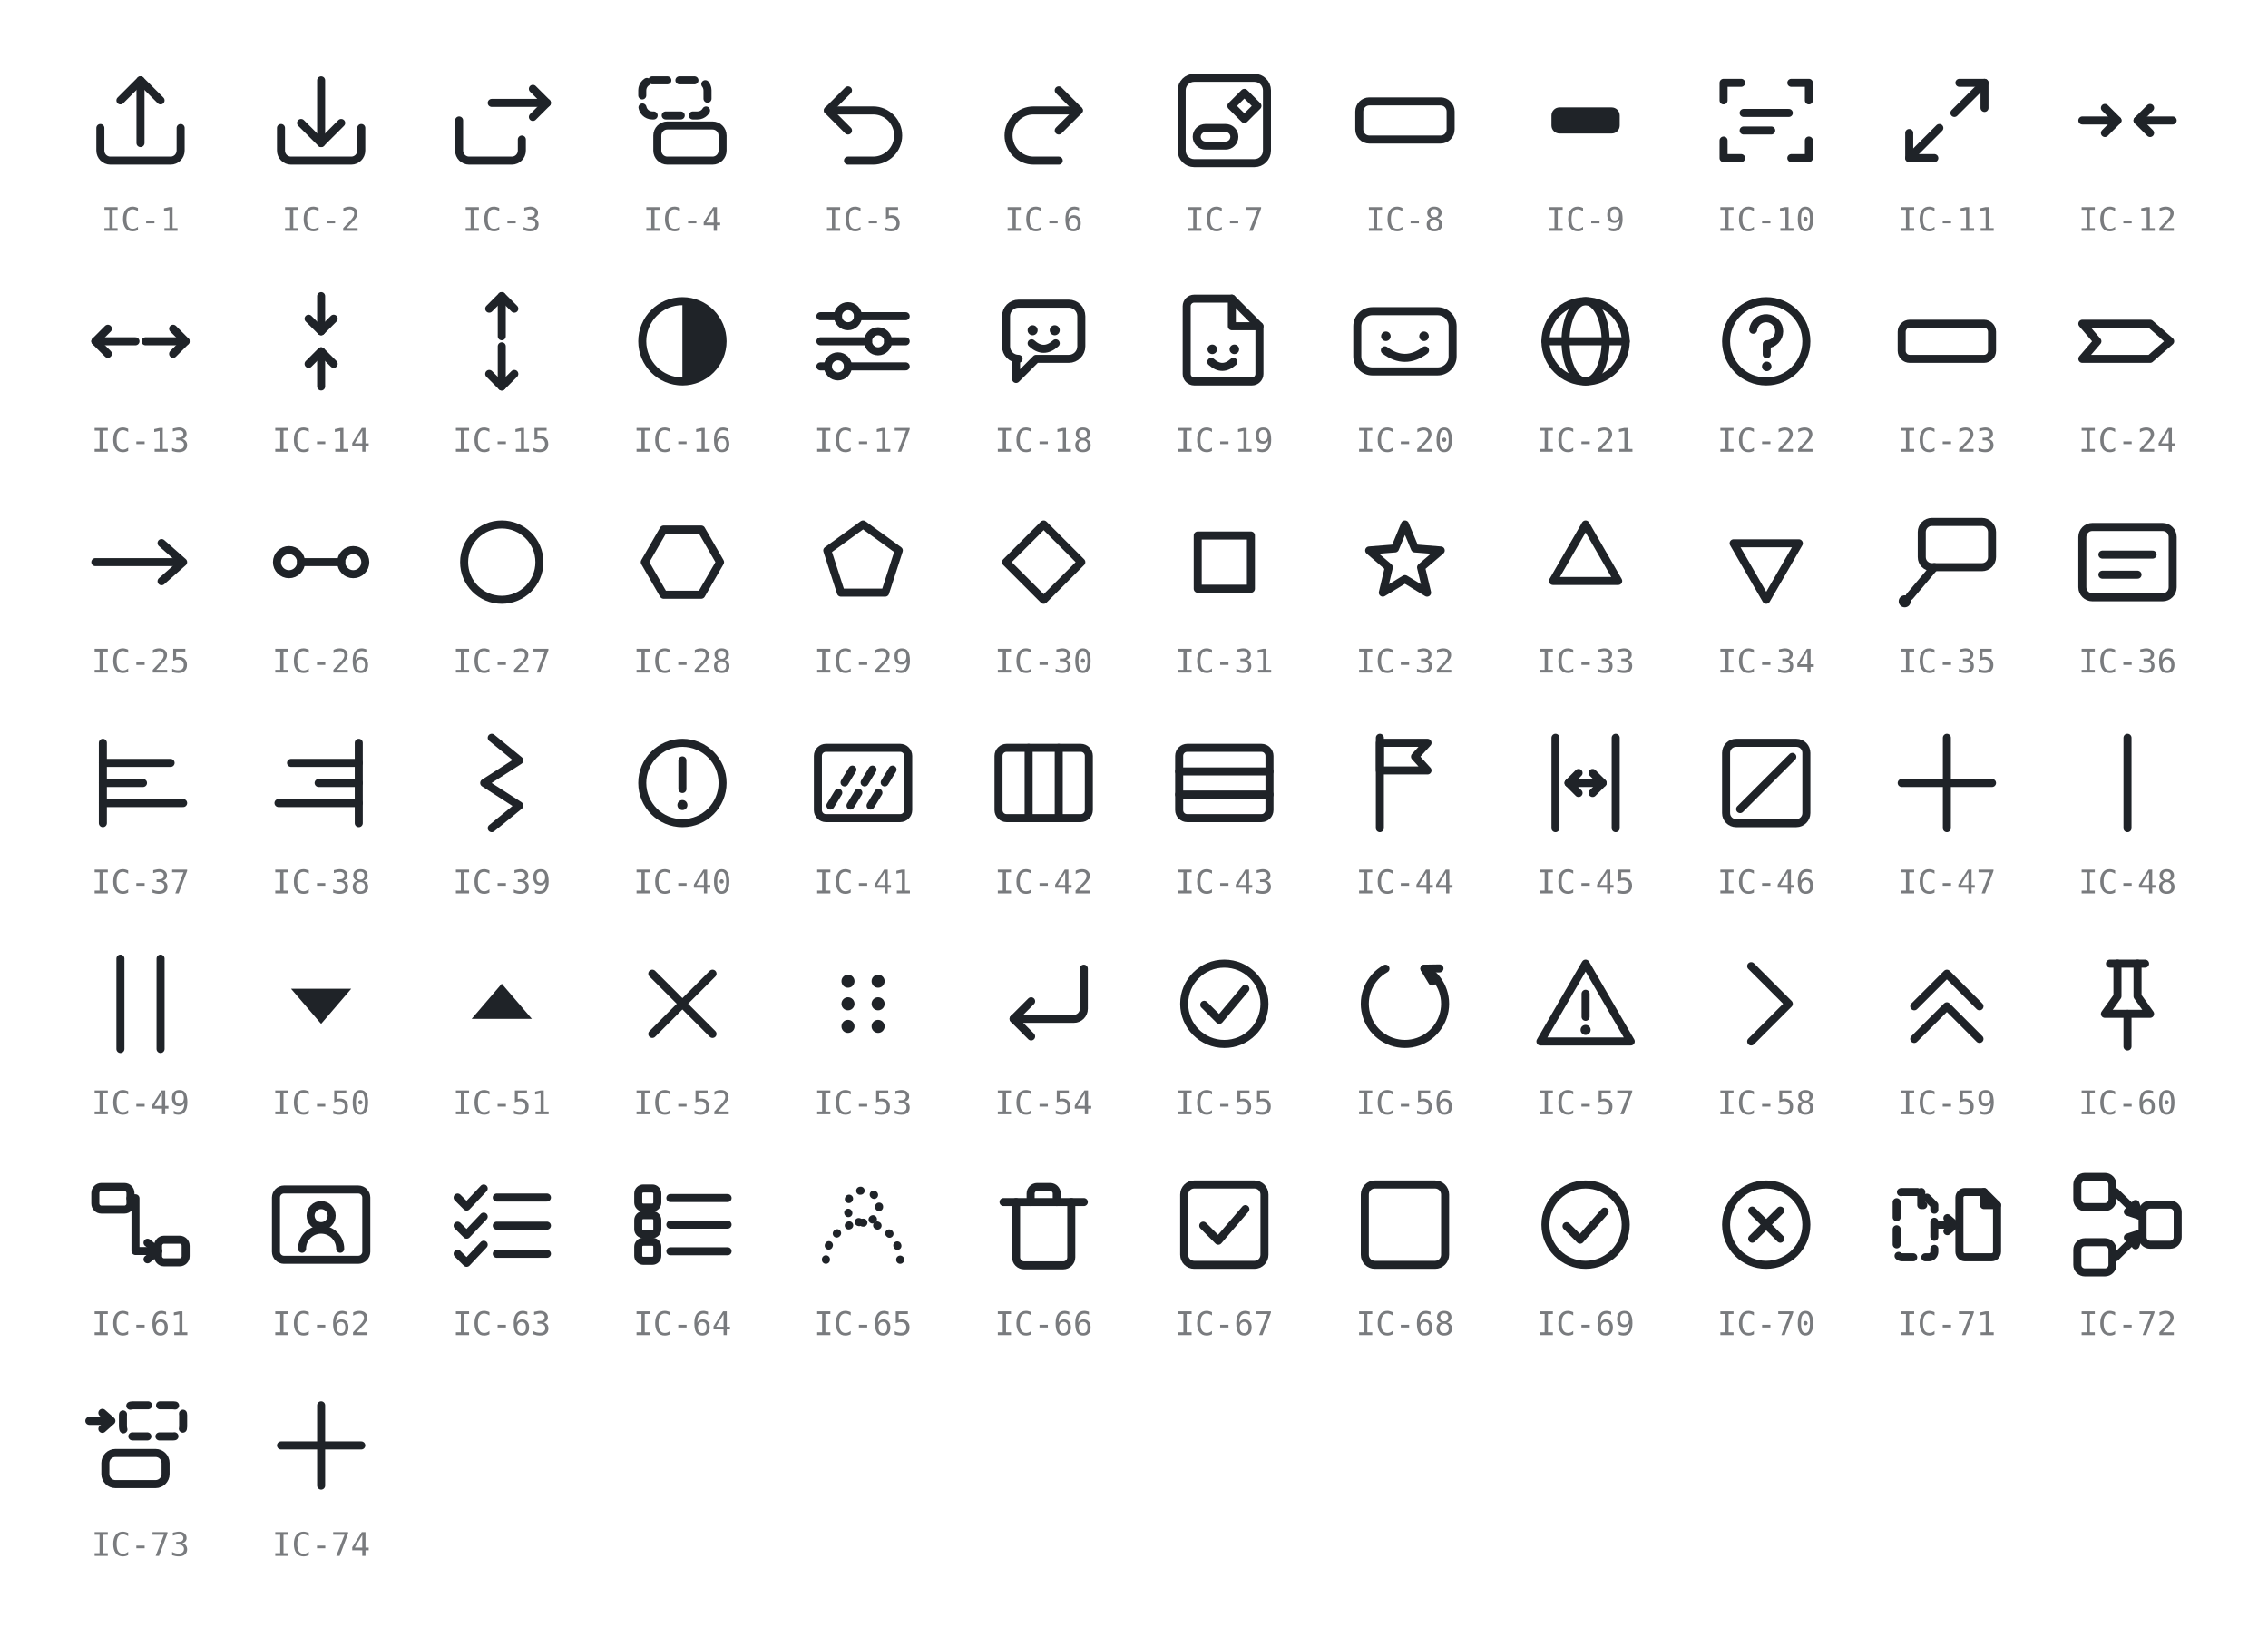
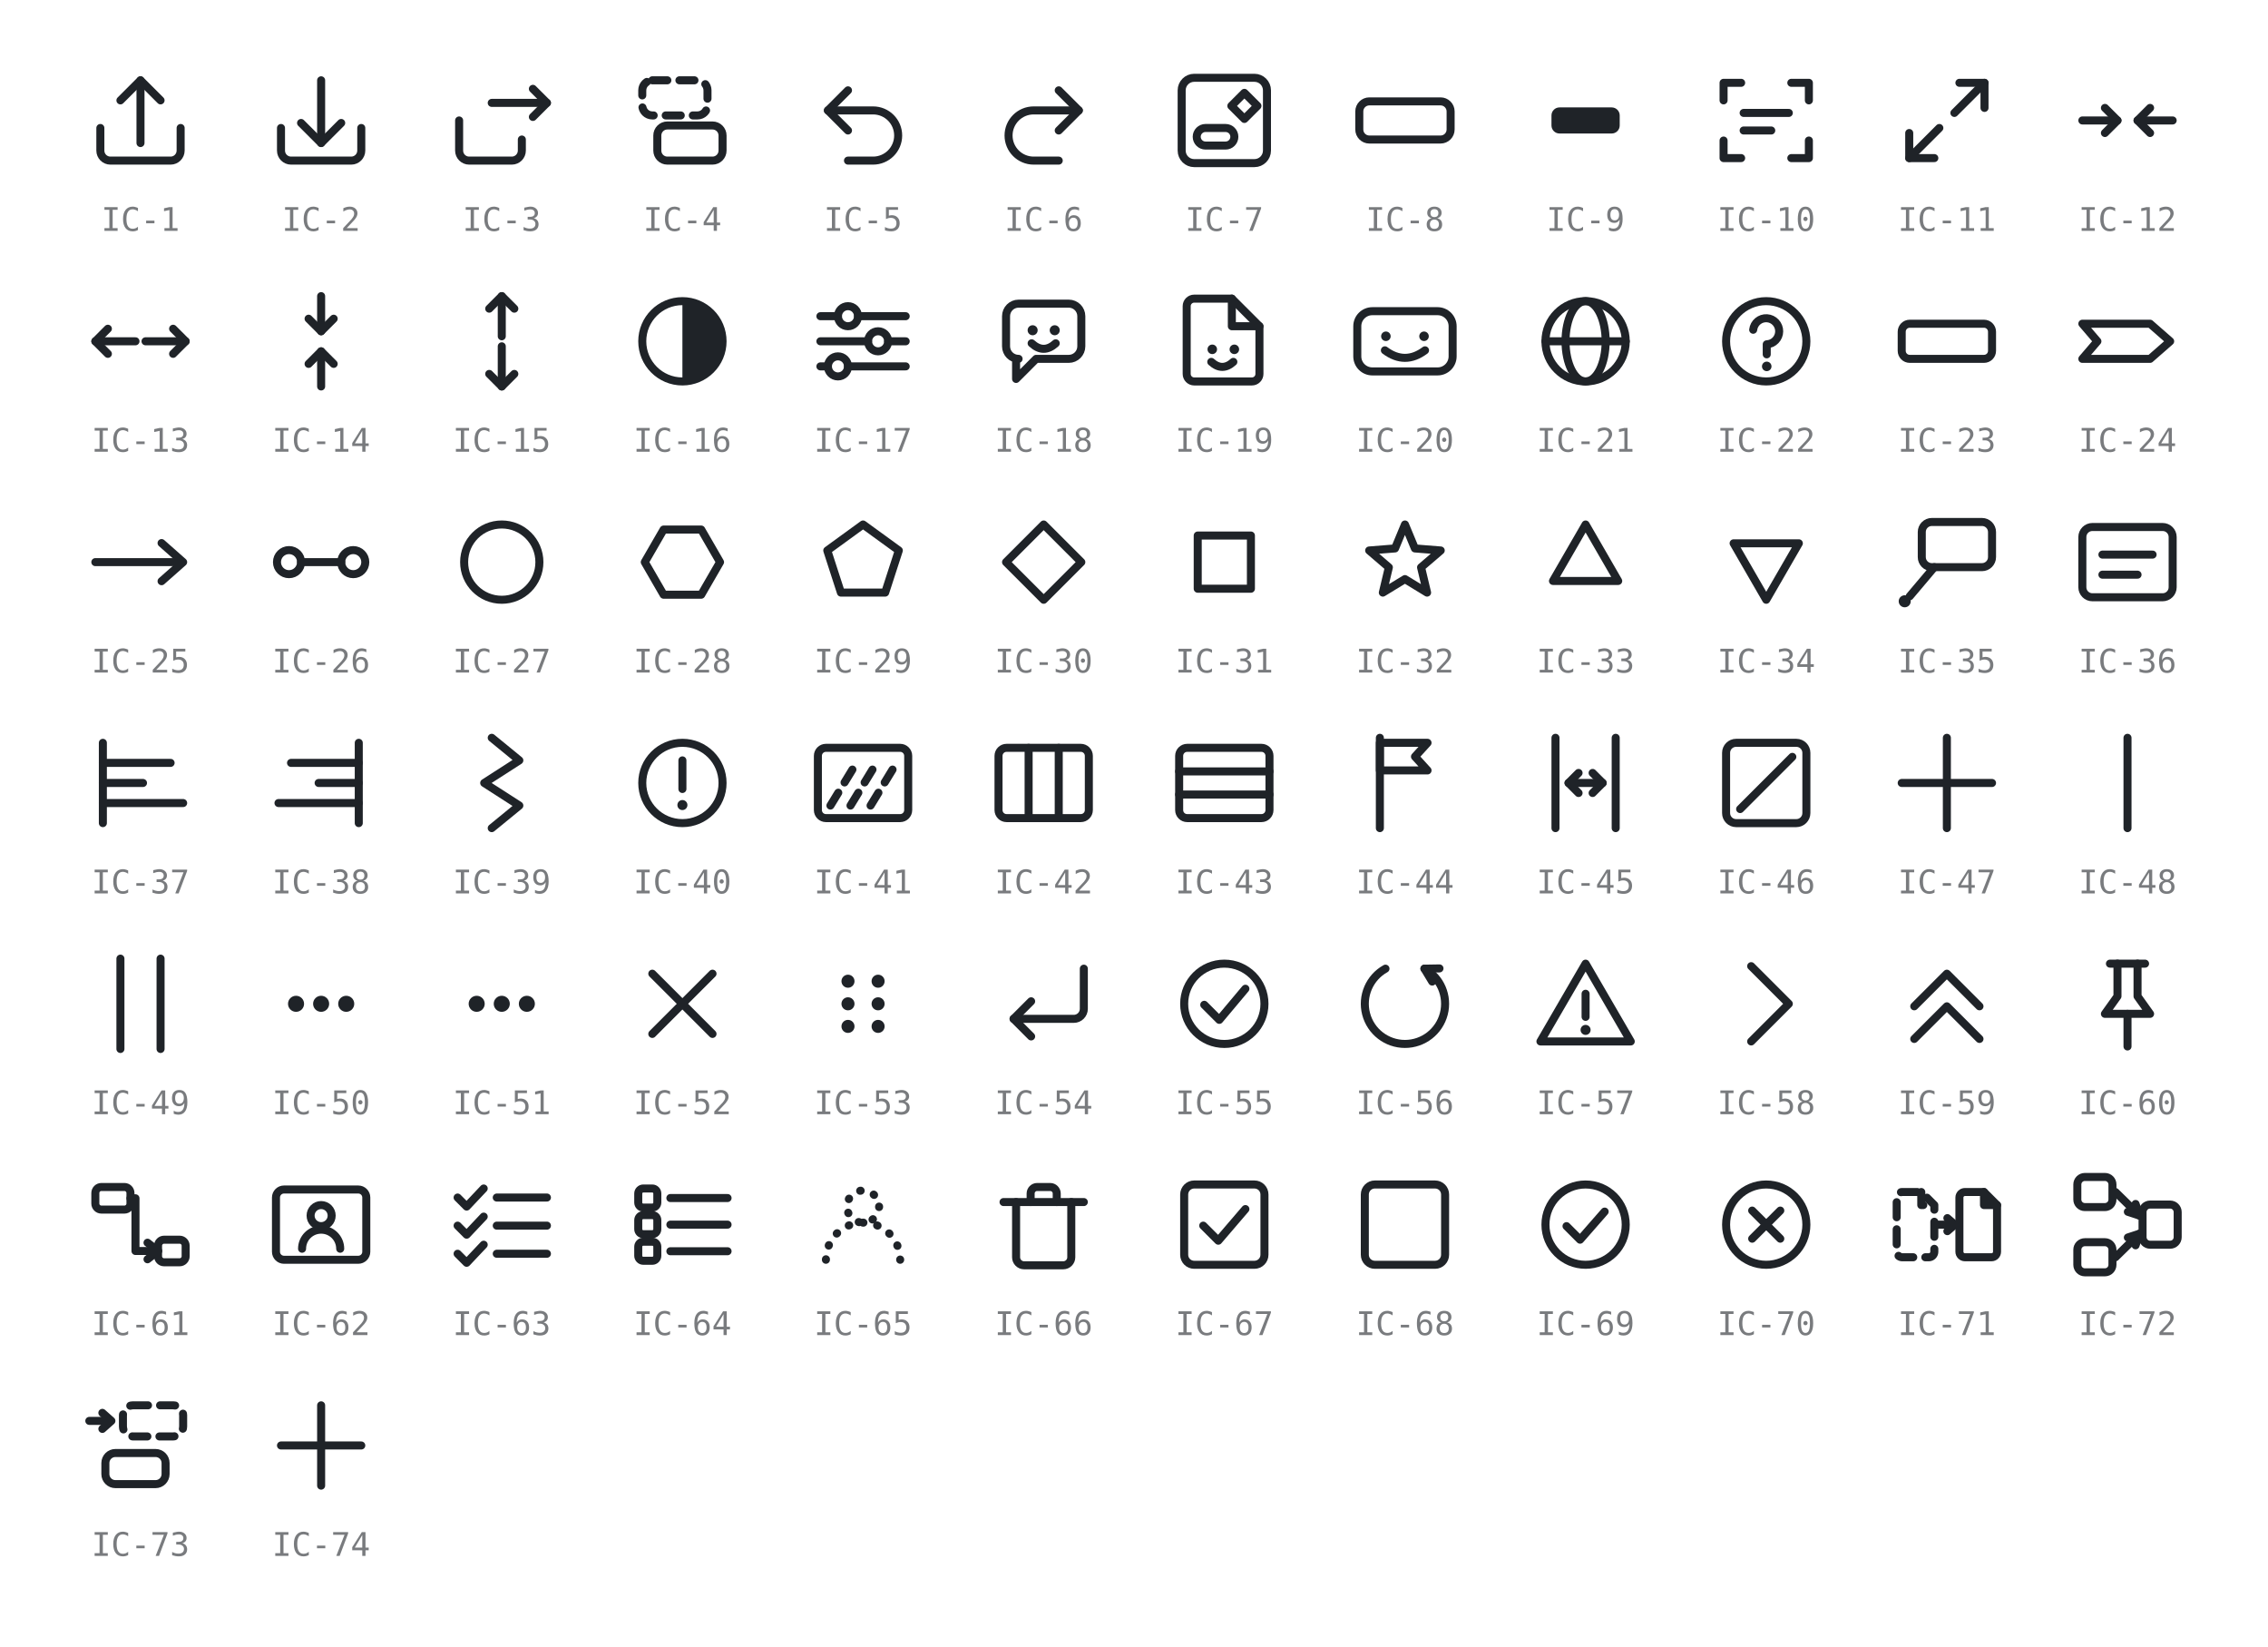
<svg xmlns="http://www.w3.org/2000/svg" viewBox="0 0 452 328" width="452" height="328" role="img" aria-label="GRS icon glyphs IC-1 to IC-74">
  <style>
    svg { color: #1f2328; }
    @media (prefers-color-scheme: dark) { svg { color: #e6e8ea; } }
    .s { fill: none; stroke: currentColor; stroke-width: 1.6;
         stroke-linecap: round; stroke-linejoin: round; }
    .f { fill: currentColor; stroke: none; }
    .d { stroke-dasharray: 3 2.4; }
    .t { stroke-dasharray: 0.1 2.8; }
    .lbl { fill: currentColor; opacity: 0.6; text-anchor: middle;
           font-family: ui-monospace, SFMono-Regular, Menlo, Consolas, monospace;
           font-size: 6.5px; }
  </style>
  <g transform="translate(16 12)">
    <path class="s" d="M4 13.5 v4.5 a2 2 0 0 0 2 2 h12 a2 2 0 0 0 2 -2 v-4.5" />
    <path class="s" d="M12 16.5 V4" />
    <path class="s" d="M8 8 L12 4 L16 8" />
  </g>
  <text class="lbl" x="28" y="46">IC-1</text>
  <g transform="translate(52 12)">
    <path class="s" d="M4 13.5 v4.5 a2 2 0 0 0 2 2 h12 a2 2 0 0 0 2 -2 v-4.5" />
    <path class="s" d="M12 4 V16.5" />
    <path class="s" d="M8 12.5 L12 16.5 L16 12.5" />
  </g>
  <text class="lbl" x="64" y="46">IC-2</text>
  <g transform="translate(88 12)">
    <path class="s" d="M3.5 12 v6 a2 2 0 0 0 2 2 h8.5 a2 2 0 0 0 2 -2 v-2.2" />
    <path class="s" d="M10 8.5 H21" />
    <path class="s" d="M18.2 5.7 L21 8.5 L18.2 11.3" />
  </g>
  <text class="lbl" x="100" y="46">IC-3</text>
  <g transform="translate(124 12)">
    <rect class="s d" x="4" y="4" width="13" height="7" rx="2" />
    <rect class="s" x="7" y="13" width="13" height="7" rx="2" />
  </g>
  <text class="lbl" x="136" y="46">IC-4</text>
  <g transform="translate(160 12)">
    <path class="s" d="M5 10 H14 a5 5 0 0 1 0 10 H9" />
    <path class="s" d="M9 6 L5 10 L9 14" />
  </g>
  <text class="lbl" x="172" y="46">IC-5</text>
  <g transform="translate(196 12)">
    <path class="s" d="M19 10 H10 a5 5 0 0 0 0 10 H15" />
    <path class="s" d="M15 6 L19 10 L15 14" />
  </g>
  <text class="lbl" x="208" y="46">IC-6</text>
  <g transform="translate(232 12)">
    <rect class="s" x="3.5" y="3.5" width="17" height="17" rx="2.5" />
    <rect class="s" x="6.5" y="13.5" width="7.5" height="3.5" rx="1.75" />
    <path class="s" d="M16 6.5 L18.6 9.1 L16 11.7 L13.4 9.1 Z" />
  </g>
  <text class="lbl" x="244" y="46">IC-7</text>
  <g transform="translate(268 12)">
    <rect class="s" x="2.9" y="8.2" width="18.2" height="7.6" rx="2" />
  </g>
  <text class="lbl" x="280" y="46">IC-8</text>
  <g transform="translate(304 12)">
    <rect class="f" x="5.2" y="9.4" width="13.6" height="5.2" rx="1.6" />
  </g>
  <text class="lbl" x="316" y="46">IC-9</text>
  <g transform="translate(340 12)">
    <path class="s" d="M3.5 8 V4.5 H7" />
    <path class="s" d="M17 4.5 H20.5 V8" />
    <path class="s" d="M20.5 16 V19.5 H17" />
    <path class="s" d="M7 19.5 H3.5 V16" />
    <path class="s" d="M7.5 10.5 H16.5" />
    <path class="s" d="M7.5 14 H13" />
  </g>
  <text class="lbl" x="352" y="46">IC-10</text>
  <g transform="translate(376 12)">
    <path class="s" d="M10.5 13.5 L4.5 19.5" />
    <path class="s" d="M4.5 14.5 V19.5 H9.5" />
    <path class="s" d="M13.5 10.5 L19.5 4.5" />
    <path class="s" d="M14.5 4.5 H19.5 V9.5" />
  </g>
  <text class="lbl" x="388" y="46">IC-11</text>
  <g transform="translate(412 12)">
    <path class="s" d="M3 12 H10" />
    <path class="s" d="M7.5 9.5 L10 12 L7.5 14.5" />
    <path class="s" d="M21 12 H14" />
    <path class="s" d="M16.5 9.5 L14 12 L16.5 14.5" />
  </g>
  <text class="lbl" x="424" y="46">IC-12</text>
  <g transform="translate(16 56)">
    <path class="s" d="M11 12 H3" />
    <path class="s" d="M5.5 9.5 L3 12 L5.5 14.5" />
    <path class="s" d="M13 12 H21" />
    <path class="s" d="M18.5 9.5 L21 12 L18.5 14.5" />
  </g>
  <text class="lbl" x="28" y="90">IC-13</text>
  <g transform="translate(52 56)">
    <path class="s" d="M12 3 V10" />
    <path class="s" d="M9.5 7.5 L12 10 L14.5 7.5" />
    <path class="s" d="M12 21 V14" />
    <path class="s" d="M9.5 16.5 L12 14 L14.5 16.5" />
  </g>
  <text class="lbl" x="64" y="90">IC-14</text>
  <g transform="translate(88 56)">
    <path class="s" d="M12 11 V3" />
    <path class="s" d="M9.5 5.5 L12 3 L14.5 5.5" />
    <path class="s" d="M12 13 V21" />
    <path class="s" d="M9.5 18.5 L12 21 L14.5 18.5" />
  </g>
  <text class="lbl" x="100" y="90">IC-15</text>
  <g transform="translate(124 56)">
    <circle class="s" cx="12" cy="12" r="8" />
    <path class="f" d="M12 4 a8 8 0 0 1 0 16 Z" />
  </g>
  <text class="lbl" x="136" y="90">IC-16</text>
  <g transform="translate(160 56)">
    <path class="s" d="M3.5 7 H7" />
    <path class="s" d="M11 7 H20.5" />
    <circle class="s" cx="9" cy="7" r="2" />
    <path class="s" d="M3.5 12 H13" />
    <path class="s" d="M17 12 H20.5" />
    <circle class="s" cx="15" cy="12" r="2" />
    <path class="s" d="M3.5 17 H5" />
    <path class="s" d="M9 17 H20.5" />
    <circle class="s" cx="7" cy="17" r="2" />
  </g>
  <text class="lbl" x="172" y="90">IC-17</text>
  <g transform="translate(196 56)">
    <path class="s" d="M4.5 7 a2.5 2.5 0 0 1 2.5 -2.5 h10 a2.5 2.5 0 0 1 2.5 2.5 v6 a2.5 2.5 0 0 1 -2.5 2.5 H10.5 L6.5 19.5 V15.5 H7 A2.5 2.5 0 0 1 4.5 13 Z" />
    <circle class="f" cx="9.8" cy="9.8" r="1" />
    <circle class="f" cx="14.2" cy="9.8" r="1" />
    <path class="s" d="M9.6 12.4 q2.4 2.2 4.8 0" />
  </g>
  <text class="lbl" x="208" y="90">IC-18</text>
  <g transform="translate(232 56)">
    <path class="s" d="M6 3.5 h7.5 L19 9 v9.5 a1.5 1.5 0 0 1 -1.5 1.5 H6 a1.5 1.5 0 0 1 -1.5 -1.5 V5 A1.5 1.5 0 0 1 6 3.5 Z" />
    <path class="s" d="M13.5 3.5 V9 H19" />
    <circle class="f" cx="9.6" cy="13.6" r="0.95" />
    <circle class="f" cx="14" cy="13.6" r="0.95" />
    <path class="s" d="M9.4 16.1 q2.2 2 4.4 0" />
  </g>
  <text class="lbl" x="244" y="90">IC-19</text>
  <g transform="translate(268 56)">
    <rect class="s" x="2.5" y="6" width="19" height="12" rx="3" />
    <circle class="f" cx="8.2" cy="11" r="0.95" />
    <circle class="f" cx="15.8" cy="11" r="0.95" />
    <path class="s" d="M8 13.8 q4 3 8 0" />
  </g>
  <text class="lbl" x="280" y="90">IC-20</text>
  <g transform="translate(304 56)">
    <circle class="s" cx="12" cy="12" r="8" />
    <ellipse class="s" cx="12" cy="12" rx="4" ry="8" />
    <path class="s" d="M4 12 H20" />
  </g>
  <text class="lbl" x="316" y="90">IC-21</text>
  <g transform="translate(340 56)">
    <circle class="s" cx="12" cy="12" r="8" />
    <path class="s" d="M9.4 9.7 a2.6 2.6 0 1 1 2.7 2.9 V14.6" />
    <circle class="f" cx="12.1" cy="17" r="0.95" />
  </g>
  <text class="lbl" x="352" y="90">IC-22</text>
  <g transform="translate(376 56)">
    <rect class="s" x="3" y="8.5" width="18" height="7" rx="1.6" />
  </g>
  <text class="lbl" x="388" y="90">IC-23</text>
  <g transform="translate(412 56)">
    <path class="s" d="M3 8.5 H16.5 L20.5 12 L16.5 15.5 H3 L6 12 Z" />
  </g>
  <text class="lbl" x="424" y="90">IC-24</text>
  <g transform="translate(16 100)">
    <path class="s" d="M3 12 H20" />
    <path class="s" d="M16.2 8.2 L20.5 12 L16.2 15.8" />
  </g>
  <text class="lbl" x="28" y="134">IC-25</text>
  <g transform="translate(52 100)">
    <circle class="s" cx="5.6" cy="12" r="2.4" />
    <circle class="s" cx="18.4" cy="12" r="2.4" />
    <path class="s" d="M8 12 H16" />
  </g>
  <text class="lbl" x="64" y="134">IC-26</text>
  <g transform="translate(88 100)">
    <circle class="s" cx="12" cy="12" r="7.5" />
  </g>
  <text class="lbl" x="100" y="134">IC-27</text>
  <g transform="translate(124 100)">
    <path class="s" d="M19.5 12 L15.75 18.49 L8.25 18.49 L4.5 12 L8.25 5.51 L15.75 5.51 Z" />
  </g>
  <text class="lbl" x="136" y="134">IC-28</text>
  <g transform="translate(160 100)">
    <path class="s" d="M12 4.5 L19.13 9.68 L16.41 18.07 L7.59 18.07 L4.87 9.68 Z" />
  </g>
  <text class="lbl" x="172" y="134">IC-29</text>
  <g transform="translate(196 100)">
    <path class="s" d="M12 4.5 L19.5 12 L12 19.5 L4.5 12 Z" />
  </g>
  <text class="lbl" x="208" y="134">IC-30</text>
  <g transform="translate(232 100)">
    <rect class="s" x="6.7" y="6.7" width="10.6" height="10.6" />
  </g>
  <text class="lbl" x="244" y="134">IC-31</text>
  <g transform="translate(268 100)">
    <path class="s" d="M12 4.5 L13.98 9.27 L19.13 9.68 L15.21 13.04 L16.41 18.07 L12 15.38 L7.59 18.07 L8.79 13.04 L4.87 9.68 L10.02 9.27 Z" />
  </g>
  <text class="lbl" x="280" y="134">IC-32</text>
  <g transform="translate(304 100)">
    <path class="s" d="M12 4.5 L18.5 15.75 L5.5 15.75 Z" />
  </g>
  <text class="lbl" x="316" y="134">IC-33</text>
  <g transform="translate(340 100)">
    <path class="s" d="M12 19.5 L18.5 8.25 L5.5 8.25 Z" />
  </g>
  <text class="lbl" x="352" y="134">IC-34</text>
  <g transform="translate(376 100)">
    <rect class="s" x="7" y="4" width="14" height="9" rx="2" />
    <path class="s" d="M9.5 13 L4.6 18.8" />
    <circle class="f" cx="3.6" cy="19.8" r="1.2" />
  </g>
  <text class="lbl" x="388" y="134">IC-35</text>
  <g transform="translate(412 100)">
    <rect class="s" x="3" y="5" width="18" height="14" rx="2" />
    <path class="s" d="M7 10.5 H17" />
    <path class="s" d="M7 14.5 H14" />
  </g>
  <text class="lbl" x="424" y="134">IC-36</text>
  <g transform="translate(16 144)">
    <path class="s" d="M4.5 4 V20" />
    <path class="s" d="M4.5 8 H18" />
    <path class="s" d="M4.5 12 H12.5" />
    <path class="s" d="M4.5 16 H20.5" />
  </g>
  <text class="lbl" x="28" y="178">IC-37</text>
  <g transform="translate(52 144)">
    <path class="s" d="M19.5 4 V20" />
    <path class="s" d="M6 8 H19.5" />
    <path class="s" d="M11.5 12 H19.5" />
    <path class="s" d="M3.5 16 H19.5" />
  </g>
  <text class="lbl" x="64" y="178">IC-38</text>
  <g transform="translate(88 144)">
    <path class="s" d="M10 3 L15.5 7.5 L8.5 12 L15.5 16.5 L10 21" />
  </g>
  <text class="lbl" x="100" y="178">IC-39</text>
  <g transform="translate(124 144)">
    <circle class="s" cx="12" cy="12" r="8" />
    <path class="s" d="M12 7.5 V13.2" />
    <circle class="f" cx="12" cy="16.4" r="1" />
  </g>
  <text class="lbl" x="136" y="178">IC-40</text>
  <g transform="translate(160 144)">
    <rect class="s" x="3" y="5" width="18" height="14" rx="1.6" />
    <path class="s d" d="M5.5 16.5 L11 7.5" />
    <path class="s d" d="M9.5 16.5 L15 7.5" />
    <path class="s d" d="M13.5 16.5 L19 7.5" />
  </g>
  <text class="lbl" x="172" y="178">IC-41</text>
  <g transform="translate(196 144)">
    <rect class="s" x="3" y="5" width="18" height="14" rx="1.6" />
    <path class="s" d="M9 5 V19" />
    <path class="s" d="M15 5 V19" />
  </g>
  <text class="lbl" x="208" y="178">IC-42</text>
  <g transform="translate(232 144)">
    <rect class="s" x="3" y="5" width="18" height="14" rx="1.6" />
    <path class="s" d="M3 9.7 H21" />
    <path class="s" d="M3 14.3 H21" />
  </g>
  <text class="lbl" x="244" y="178">IC-43</text>
  <g transform="translate(268 144)">
    <path class="s" d="M7 3 V21" />
    <path class="s" d="M7 4 H16.5 L14 6.75 L16.5 9.5 H7 Z" />
  </g>
  <text class="lbl" x="280" y="178">IC-44</text>
  <g transform="translate(304 144)">
    <path class="s" d="M6 3 V21" />
    <path class="s" d="M18 3 V21" />
    <path class="s" d="M8.6 12 H15.4" />
    <path class="s" d="M10.6 10 L8.6 12 L10.6 14" />
    <path class="s" d="M13.4 10 L15.4 12 L13.4 14" />
  </g>
  <text class="lbl" x="316" y="178">IC-45</text>
  <g transform="translate(340 144)">
    <rect class="s" x="4" y="4" width="16" height="16" rx="2" />
    <path class="s" d="M6.8 17.2 L17.2 6.8" />
  </g>
  <text class="lbl" x="352" y="178">IC-46</text>
  <g transform="translate(376 144)">
    <path class="s" d="M12 3 V21" />
    <path class="s" d="M3 12 H21" />
  </g>
  <text class="lbl" x="388" y="178">IC-47</text>
  <g transform="translate(412 144)">
    <path class="s" d="M12 3 V21" />
  </g>
  <text class="lbl" x="424" y="178">IC-48</text>
  <g transform="translate(16 188)">
    <path class="s" d="M8 3 V21" />
    <path class="s" d="M16 3 V21" />
  </g>
  <text class="lbl" x="28" y="222">IC-49</text>
  <g transform="translate(52 188)">
-     <path class="f" d="M6 9 H18 L12 16 Z" />
+     <circle class="f" cx="7" cy="12" r="1.6" />
+     <circle class="f" cx="12" cy="12" r="1.6" />
+     <circle class="f" cx="17" cy="12" r="1.6" />
  </g>
  <text class="lbl" x="64" y="222">IC-50</text>
  <g transform="translate(88 188)">
-     <path class="f" d="M6 15 H18 L12 8 Z" />
+     <circle class="f" cx="7" cy="12" r="1.6" />
+     <circle class="f" cx="12" cy="12" r="1.6" />
+     <circle class="f" cx="17" cy="12" r="1.6" />
  </g>
  <text class="lbl" x="100" y="222">IC-51</text>
  <g transform="translate(124 188)">
    <path class="s" d="M6 6 L18 18" />
    <path class="s" d="M18 6 L6 18" />
  </g>
  <text class="lbl" x="136" y="222">IC-52</text>
  <g transform="translate(160 188)">
    <circle class="f" cx="9" cy="7.5" r="1.3" />
    <circle class="f" cx="9" cy="12" r="1.3" />
    <circle class="f" cx="9" cy="16.5" r="1.3" />
    <circle class="f" cx="15" cy="7.5" r="1.3" />
    <circle class="f" cx="15" cy="12" r="1.3" />
    <circle class="f" cx="15" cy="16.5" r="1.3" />
  </g>
  <text class="lbl" x="172" y="222">IC-53</text>
  <g transform="translate(196 188)">
    <path class="s" d="M20 5 V13 a2 2 0 0 1 -2 2 H6" />
    <path class="s" d="M9.5 11.5 L6 15 L9.5 18.5" />
  </g>
  <text class="lbl" x="208" y="222">IC-54</text>
  <g transform="translate(232 188)">
    <circle class="s" cx="12" cy="12" r="8" />
    <path class="s" d="M8 12.2 L11 15.2 L16.2 9" />
  </g>
  <text class="lbl" x="244" y="222">IC-55</text>
  <g transform="translate(268 188)">
    <path class="s" d="M8.12 5 A8 8 0 1 0 15.88 5" />
    <path class="s" d="M17.43 7.57 L15.88 5 L18.88 4.95" />
  </g>
  <text class="lbl" x="280" y="222">IC-56</text>
  <g transform="translate(304 188)">
    <path class="s" d="M12 4 L21 19.5 H3 Z" />
    <path class="s" d="M12 10 V14.6" />
    <circle class="f" cx="12" cy="17.2" r="1" />
  </g>
  <text class="lbl" x="316" y="222">IC-57</text>
  <g transform="translate(340 188)">
    <path class="s" d="M9 4.5 L16.5 12 L9 19.5" />
  </g>
  <text class="lbl" x="352" y="222">IC-58</text>
  <g transform="translate(376 188)">
    <path class="s" d="M5.5 12.5 L12 6 L18.5 12.5" />
    <path class="s" d="M5.5 19 L12 12.5 L18.5 19" />
  </g>
  <text class="lbl" x="388" y="222">IC-59</text>
  <g transform="translate(412 188)">
    <path class="s" d="M8.5 4 H15.5" />
    <path class="s" d="M10 4 V10.5 L7.5 14 H16.5 L14 10.5 V4" />
    <path class="s" d="M12 14 V20.5" />
  </g>
  <text class="lbl" x="424" y="222">IC-60</text>
  <g transform="translate(16 232)">
    <rect class="s" x="3" y="4.5" width="7" height="4.5" rx="1.2" />
    <rect class="s" x="15.5" y="15" width="5.5" height="4.5" rx="1.2" />
    <path class="s" d="M10 6.75 H11 V17.25 H15.5" />
    <path class="s" d="M13.4 15.6 L15.5 17.25 L13.4 18.9" />
  </g>
  <text class="lbl" x="28" y="266">IC-61</text>
  <g transform="translate(52 232)">
    <rect class="s" x="3" y="5" width="18" height="14" rx="1.6" />
    <circle class="s" cx="12" cy="10.2" r="2.1" />
    <path class="s" d="M8.2 16.8 a3.8 3.8 0 0 1 7.6 0" />
  </g>
  <text class="lbl" x="64" y="266">IC-62</text>
  <g transform="translate(88 232)">
    <path class="s" d="M3.2 6.6 L5 8.4 L8.4 4.8" />
    <path class="s" d="M11 6.6 H21" />
    <path class="s" d="M3.2 12.2 L5 14 L8.4 10.4" />
    <path class="s" d="M11 12.2 H21" />
    <path class="s" d="M3.2 17.8 L5 19.6 L8.4 16" />
    <path class="s" d="M11 17.8 H21" />
  </g>
  <text class="lbl" x="100" y="266">IC-63</text>
  <g transform="translate(124 232)">
    <rect class="s" x="3.2" y="4.8" width="3.8" height="3.8" rx="1" />
    <path class="s" d="M9.6 6.7 H21" />
    <rect class="s" x="3.2" y="10.1" width="3.8" height="3.8" rx="1" />
    <path class="s" d="M9.6 12 H21" />
    <rect class="s" x="3.2" y="15.4" width="3.8" height="3.8" rx="1" />
    <path class="s" d="M9.6 17.3 H21" />
  </g>
  <text class="lbl" x="136" y="266">IC-64</text>
  <g transform="translate(160 232)">
    <circle class="s t" cx="12" cy="8.4" r="3.2" />
    <path class="s t" d="M4.6 19 a7.4 7.4 0 0 1 14.8 0" />
  </g>
  <text class="lbl" x="172" y="266">IC-65</text>
  <g transform="translate(196 232)">
    <path class="s" d="M4 7.5 H20" />
    <path class="s" d="M9.4 7.5 V5.8 a1.3 1.3 0 0 1 1.3 -1.3 h2.6 a1.3 1.3 0 0 1 1.3 1.3 V7.5" />
    <path class="s" d="M6.5 7.5 v11 a1.6 1.6 0 0 0 1.6 1.6 h7.8 a1.6 1.6 0 0 0 1.6 -1.6 V7.5" />
  </g>
  <text class="lbl" x="208" y="266">IC-66</text>
  <g transform="translate(232 232)">
    <rect class="s" x="4" y="4" width="16" height="16" rx="2" />
    <path class="s" d="M7.8 12.2 L10.8 15.2 L16.2 8.9" />
  </g>
  <text class="lbl" x="244" y="266">IC-67</text>
  <g transform="translate(268 232)">
    <rect class="s" x="4" y="4" width="16" height="16" rx="2" />
  </g>
  <text class="lbl" x="280" y="266">IC-68</text>
  <g transform="translate(304 232)">
    <circle class="s" cx="12" cy="12" r="8" />
    <path class="s" d="M8.2 12.3 L10.9 15 L15.8 9.4" />
  </g>
  <text class="lbl" x="316" y="266">IC-69</text>
  <g transform="translate(340 232)">
    <circle class="s" cx="12" cy="12" r="8" />
    <path class="s" d="M9.2 9.2 L14.8 14.8" />
    <path class="s" d="M14.8 9.2 L9.2 14.8" />
  </g>
  <text class="lbl" x="352" y="266">IC-70</text>
  <g transform="translate(376 232)">
    <path class="s d" d="M3.1 5.5 H6.9 L9.5 8.1 V17.4 a1.1 1.1 0 0 1 -1.1 1.1 H3.1 a1.1 1.1 0 0 1 -1.1 -1.1 V6.6 a1.1 1.1 0 0 1 1.1 -1.1 Z" />
    <path class="s d" d="M6.9 5.5 V8.1 H9.5" />
    <path class="s" d="M15.6 5.5 H19.4 L22 8.1 V17.4 a1.1 1.1 0 0 1 -1.1 1.1 H15.6 a1.1 1.1 0 0 1 -1.1 -1.1 V6.6 a1.1 1.1 0 0 1 1.1 -1.1 Z" />
    <path class="s" d="M19.4 5.5 V8.1 H22" />
    <path class="s" d="M10.2 12 H13.4" />
    <path class="s" d="M12.1 10.7 L13.6 12 L12.1 13.3" />
  </g>
  <text class="lbl" x="388" y="266">IC-71</text>
  <g transform="translate(412 232)">
    <rect class="s" x="2" y="2.5" width="7" height="6" rx="1.5" />
    <rect class="s" x="2" y="15.5" width="7" height="6" rx="1.5" />
    <rect class="s" x="15" y="8" width="7" height="8" rx="1.5" />
    <path class="s" d="M9.6 5.5 L14.4 10.2" />
    <path class="s" d="M12.07 9.44 L14.4 10.2 L13.61 7.88" />
    <path class="s" d="M9.6 18.5 L14.4 13.8" />
    <path class="s" d="M13.61 16.12 L14.4 13.8 L12.07 14.56" />
  </g>
  <text class="lbl" x="424" y="266">IC-72</text>
  <g transform="translate(16 276)">
    <rect class="s d" x="8.5" y="4" width="12" height="6.2" rx="2" />
    <rect class="s" x="5" y="13.5" width="12" height="6.2" rx="2" />
    <path class="s" d="M1.8 7.1 H6" />
    <path class="s" d="M4.4 5.5 L6.2 7.1 L4.4 8.7" />
  </g>
  <text class="lbl" x="28" y="310">IC-73</text>
  <g transform="translate(52 276)">
    <path class="s" d="M4 12 H20" />
    <path class="s" d="M12 4 V20" />
  </g>
  <text class="lbl" x="64" y="310">IC-74</text>
</svg>
